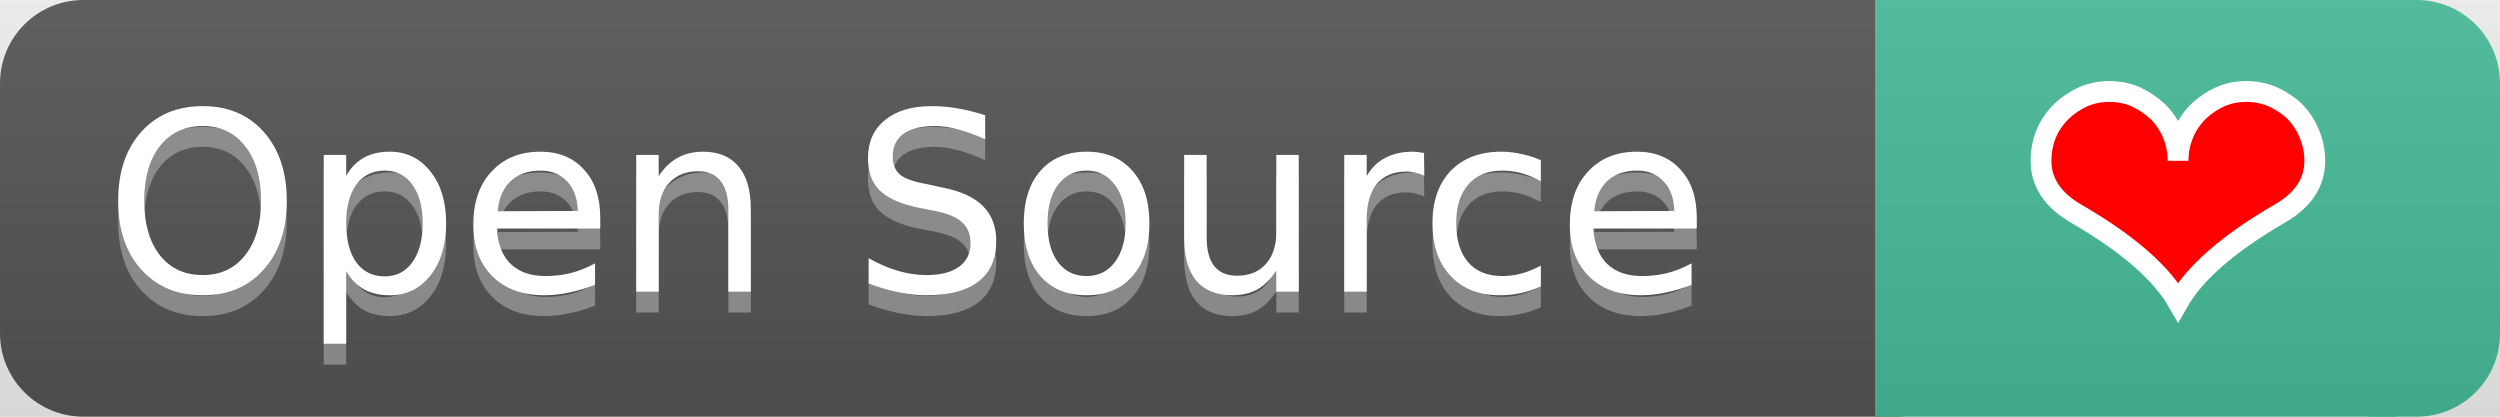
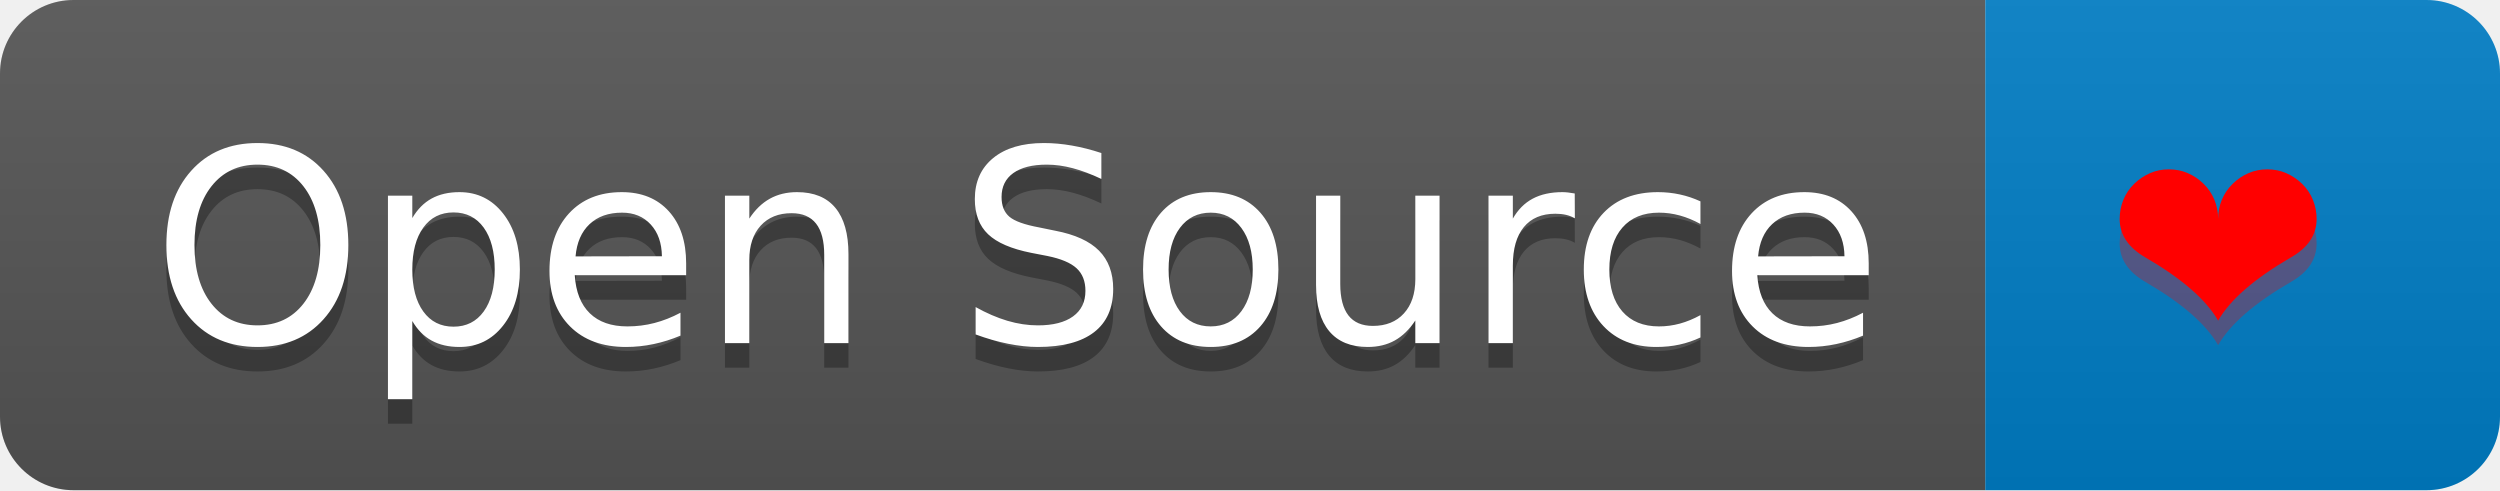
- <svg xmlns="http://www.w3.org/2000/svg" width="120" height="20">
-   <linearGradient id="m1" x2="0" y2="100%">
+ <svg xmlns="http://www.w3.org/2000/svg" width="102" height="20">
+   <linearGradient id="b" x2="0" y2="100%">
    <stop offset="0" stop-color="#bbb" stop-opacity=".1" />
    <stop offset="1" stop-opacity=".1" />
  </linearGradient>
-   <g mask="url(#m1)">
-     <rect x="0" y="0" width="95" height="20" rx="4" ry="4" style="fill:#555" />
-     <rect x="90" y="0" width="25" height="20" style="fill:#46BC99" />
-     <rect x="110" y="0" width="10" height="20" rx="4" ry="4" style="fill:#46BC99" />
-     <path fill="url(#m1)" d="M0 0h120v20H0z" />
+   <clipPath id="a">
+     <rect width="102" height="20" rx="3" fill="#fff" />
+   </clipPath>
+   <g clip-path="url(#a)">
+     <path fill="#555" d="M0 0h81v20H0z" />
+     <path fill="#007ec6" d="M81 0h21v20H81z" />
+     <path fill="url(#b)" d="M0 0h102v20H0z" />
  </g>
-   <g font-family="DejaVu Sans,Verdana,Geneva,sans-serif">
-     <g font-size="12" fill="#fff">
-       <text x="5" y="15" fill="#DDD" fill-opacity=".4">Open Source</text>
-       <text x="5" y="14">Open Source</text>
-     </g>
-     <g font-size="18" fill="red">
-       <text x="97" y="16" stroke="white" stroke-width="1">❤</text>
-     </g>
+   <g fill="#fff" text-anchor="middle" font-family="DejaVu Sans,Verdana,Geneva,sans-serif" font-size="110">
+     <text x="415" y="150" fill="#010101" fill-opacity=".3" transform="scale(.1)" textLength="710">Open Source</text>
+     <text x="415" y="140" transform="scale(.1)" textLength="710">Open Source</text>
+     <text x="905" y="150" fill="red" fill-opacity=".3" transform="scale(.1)" textLength="110">❤</text>
+     <text x="905" y="140" fill="red" transform="scale(.1)" textLength="110">❤</text>
  </g>
</svg>
